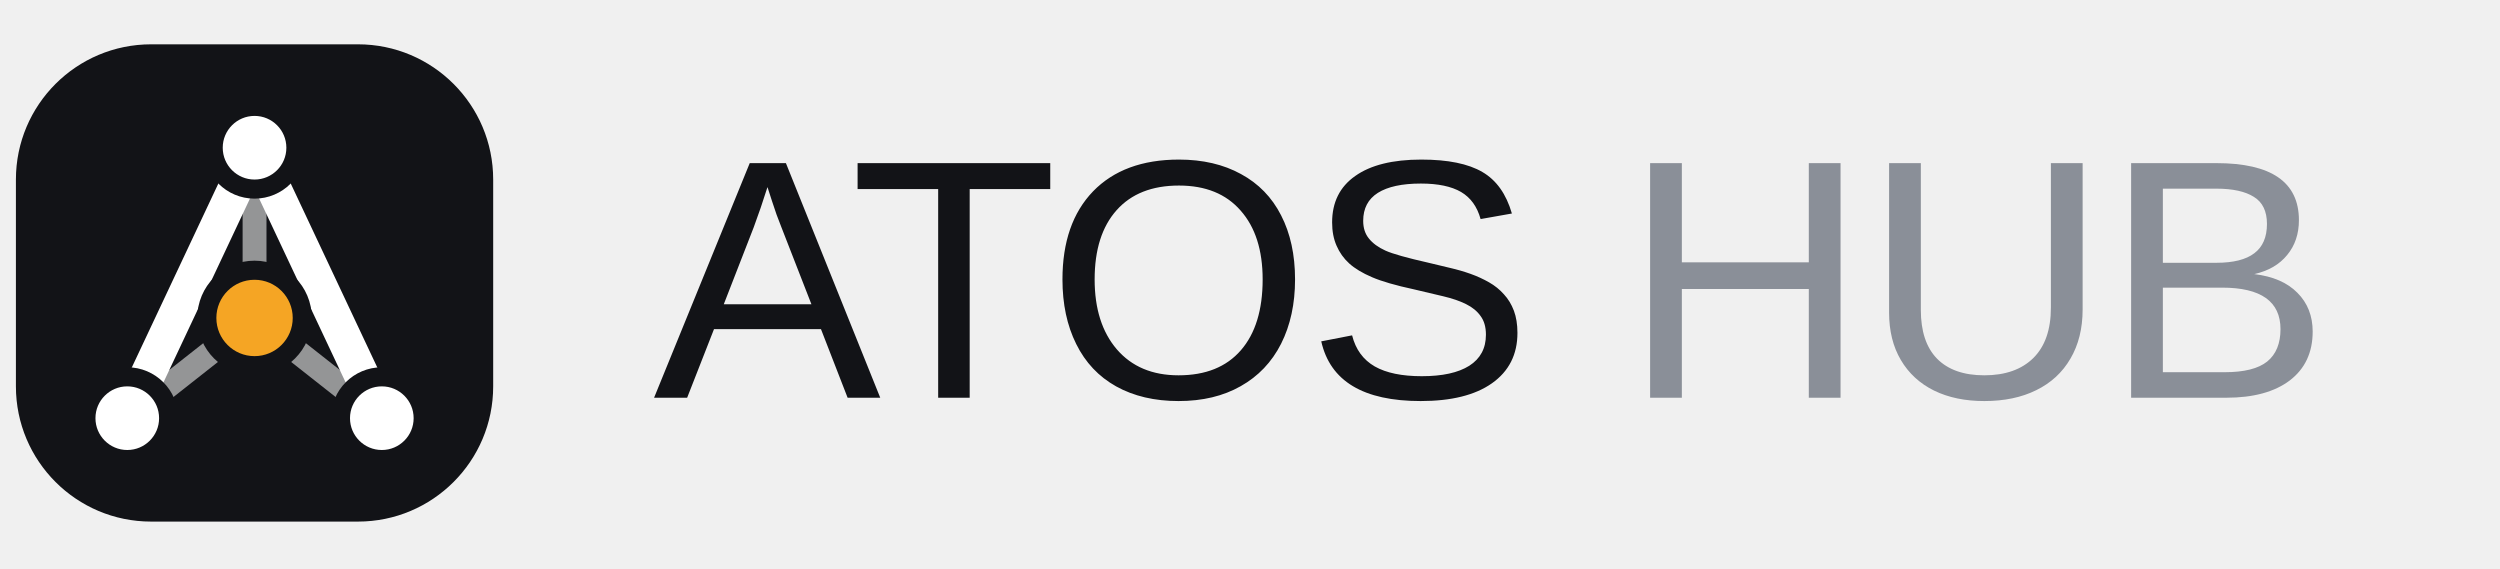
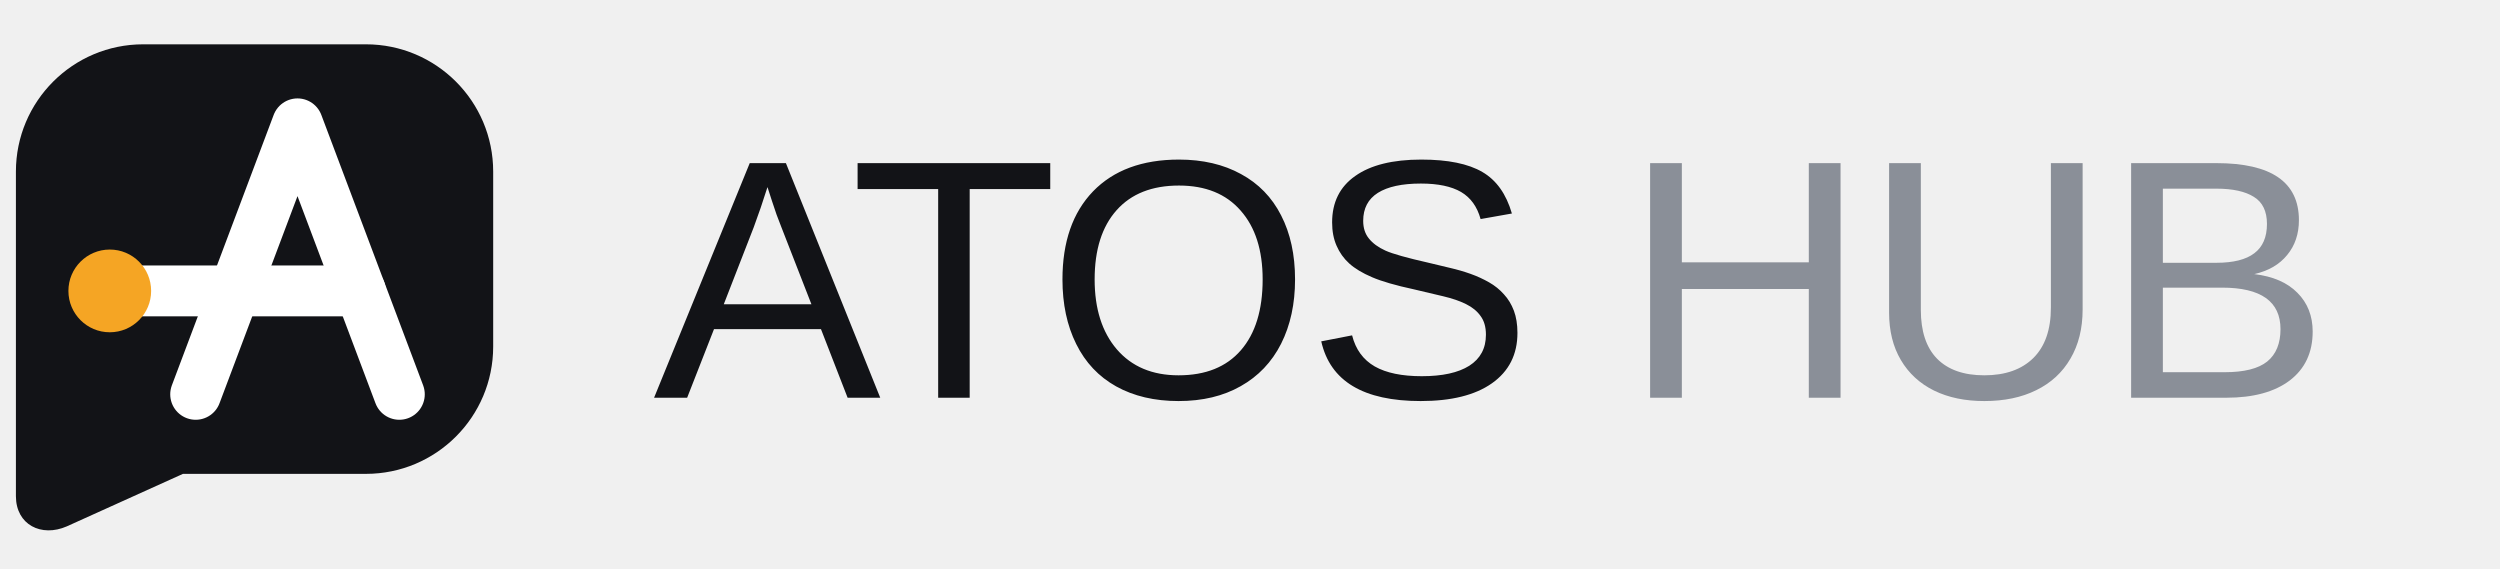
<svg xmlns="http://www.w3.org/2000/svg" viewBox="0 0 176 40">
  <g transform="translate(0,2) scale(1.12)">
-     <rect x="1" y="1" width="30" height="30" rx="8.5" fill="#121317" />
-     <path d="M8 24.5 16 7.5 24 24.5" stroke="#FFFFFF" stroke-width="2.2" stroke-linecap="round" stroke-linejoin="round" fill="none" />
-     <path d="M16 18.2 8 24.5M16 18.2 24 24.5M16 18.2V7.5" stroke="#FFFFFF" stroke-opacity=".55" stroke-width="1.5" stroke-linecap="round" />
-     <circle cx="16" cy="7.5" r="2.6" fill="#FFFFFF" stroke="#121317" stroke-width="1.2" />
-     <circle cx="8" cy="24.5" r="2.6" fill="#FFFFFF" stroke="#121317" stroke-width="1.2" />
-     <circle cx="24" cy="24.5" r="2.6" fill="#FFFFFF" stroke="#121317" stroke-width="1.2" />
-     <circle cx="16" cy="18.2" r="3" fill="#F5A524" stroke="#121317" stroke-width="1.2" />
+     <path d="M9 1H23A8 8 0 0 1 31 9V20A8 8 0 0 1 23 28H11.5L4.2 31.3C2.6 32 1 31.2 1 29.4V9A8 8 0 0 1 9 1Z" fill="#121317" />
+     <g transform="translate(0,-1.5)">
+       <path d="M12.3 24.5 18.7 7.5 25.1 24.5" fill="none" stroke="#FFFFFF" stroke-width="3.2" stroke-linecap="round" stroke-linejoin="round" />
+       <path d="M22.65 18H6.9" stroke="#FFFFFF" stroke-width="3.2" stroke-linecap="round" />
+       <circle cx="6.9" cy="18" r="2.6" fill="#F5A524" />
+     </g>
  </g>
  <text x="46" y="28" font-family="Google Sans Flex, Google Sans, Figtree, Arial, sans-serif" font-size="24" font-weight="500" letter-spacing="-0.4" fill="#121317">ATOS <tspan fill="#8A8F98">HUB</tspan>
  </text>
</svg>
